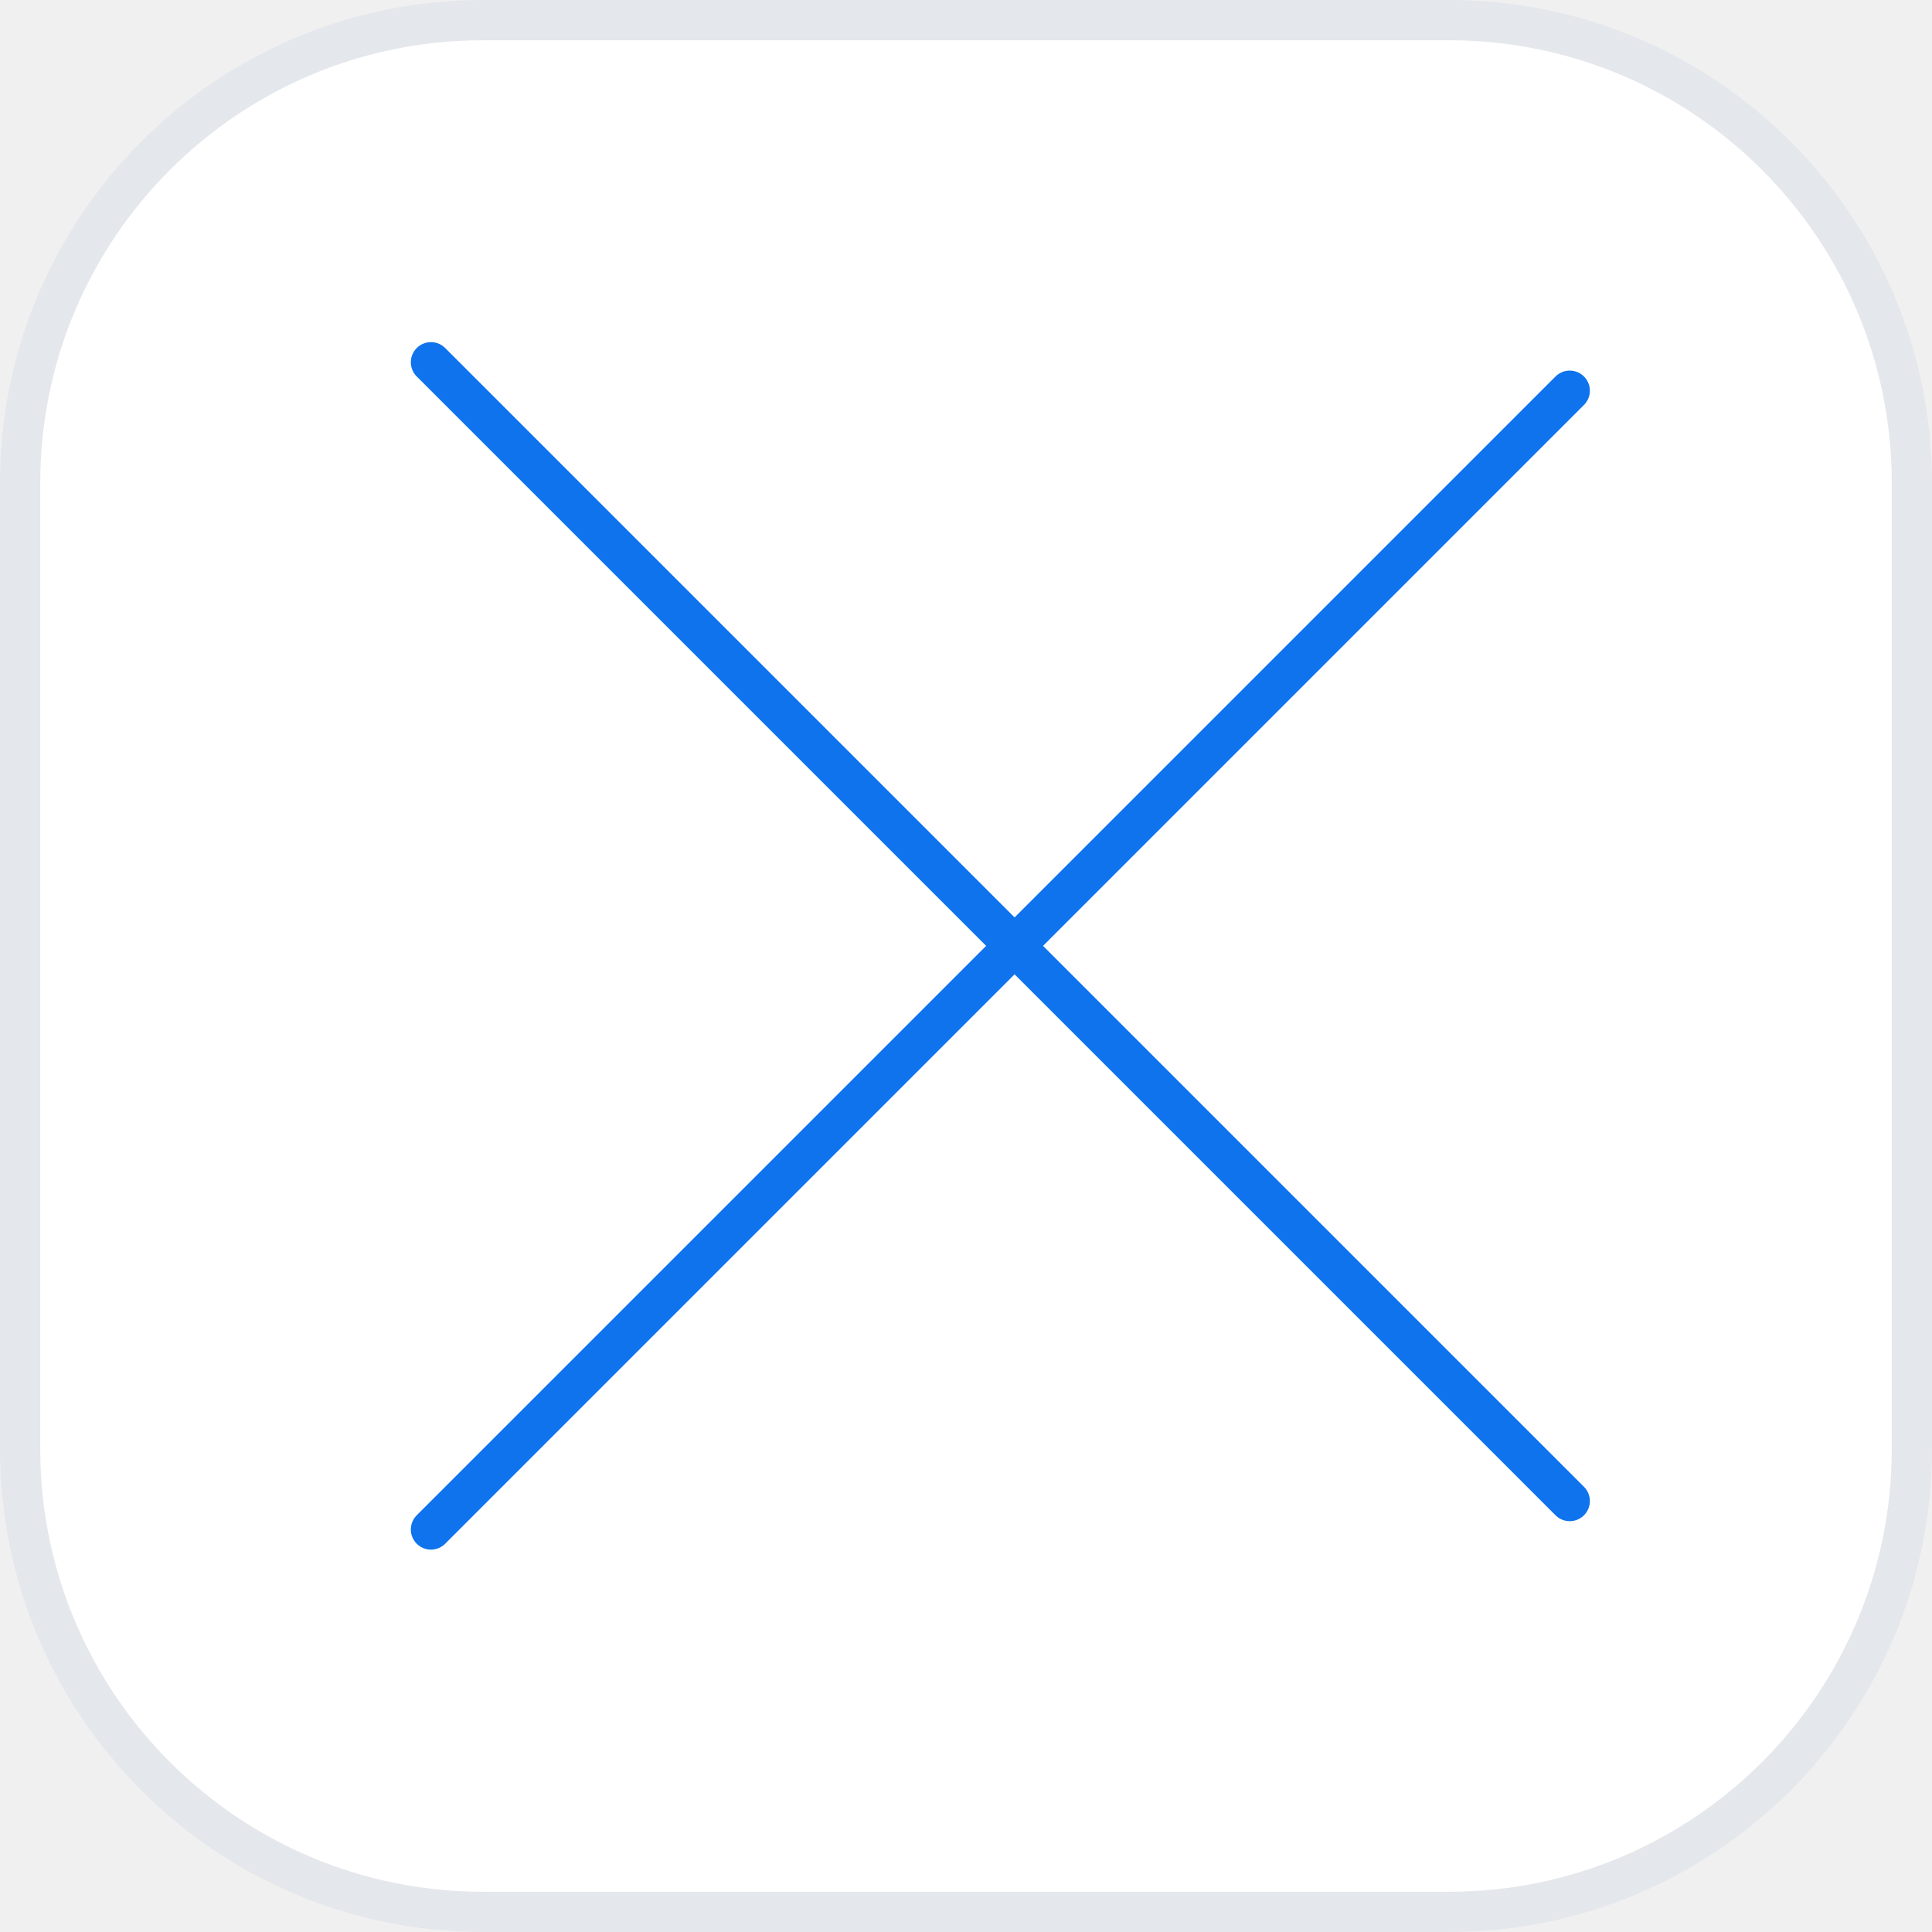
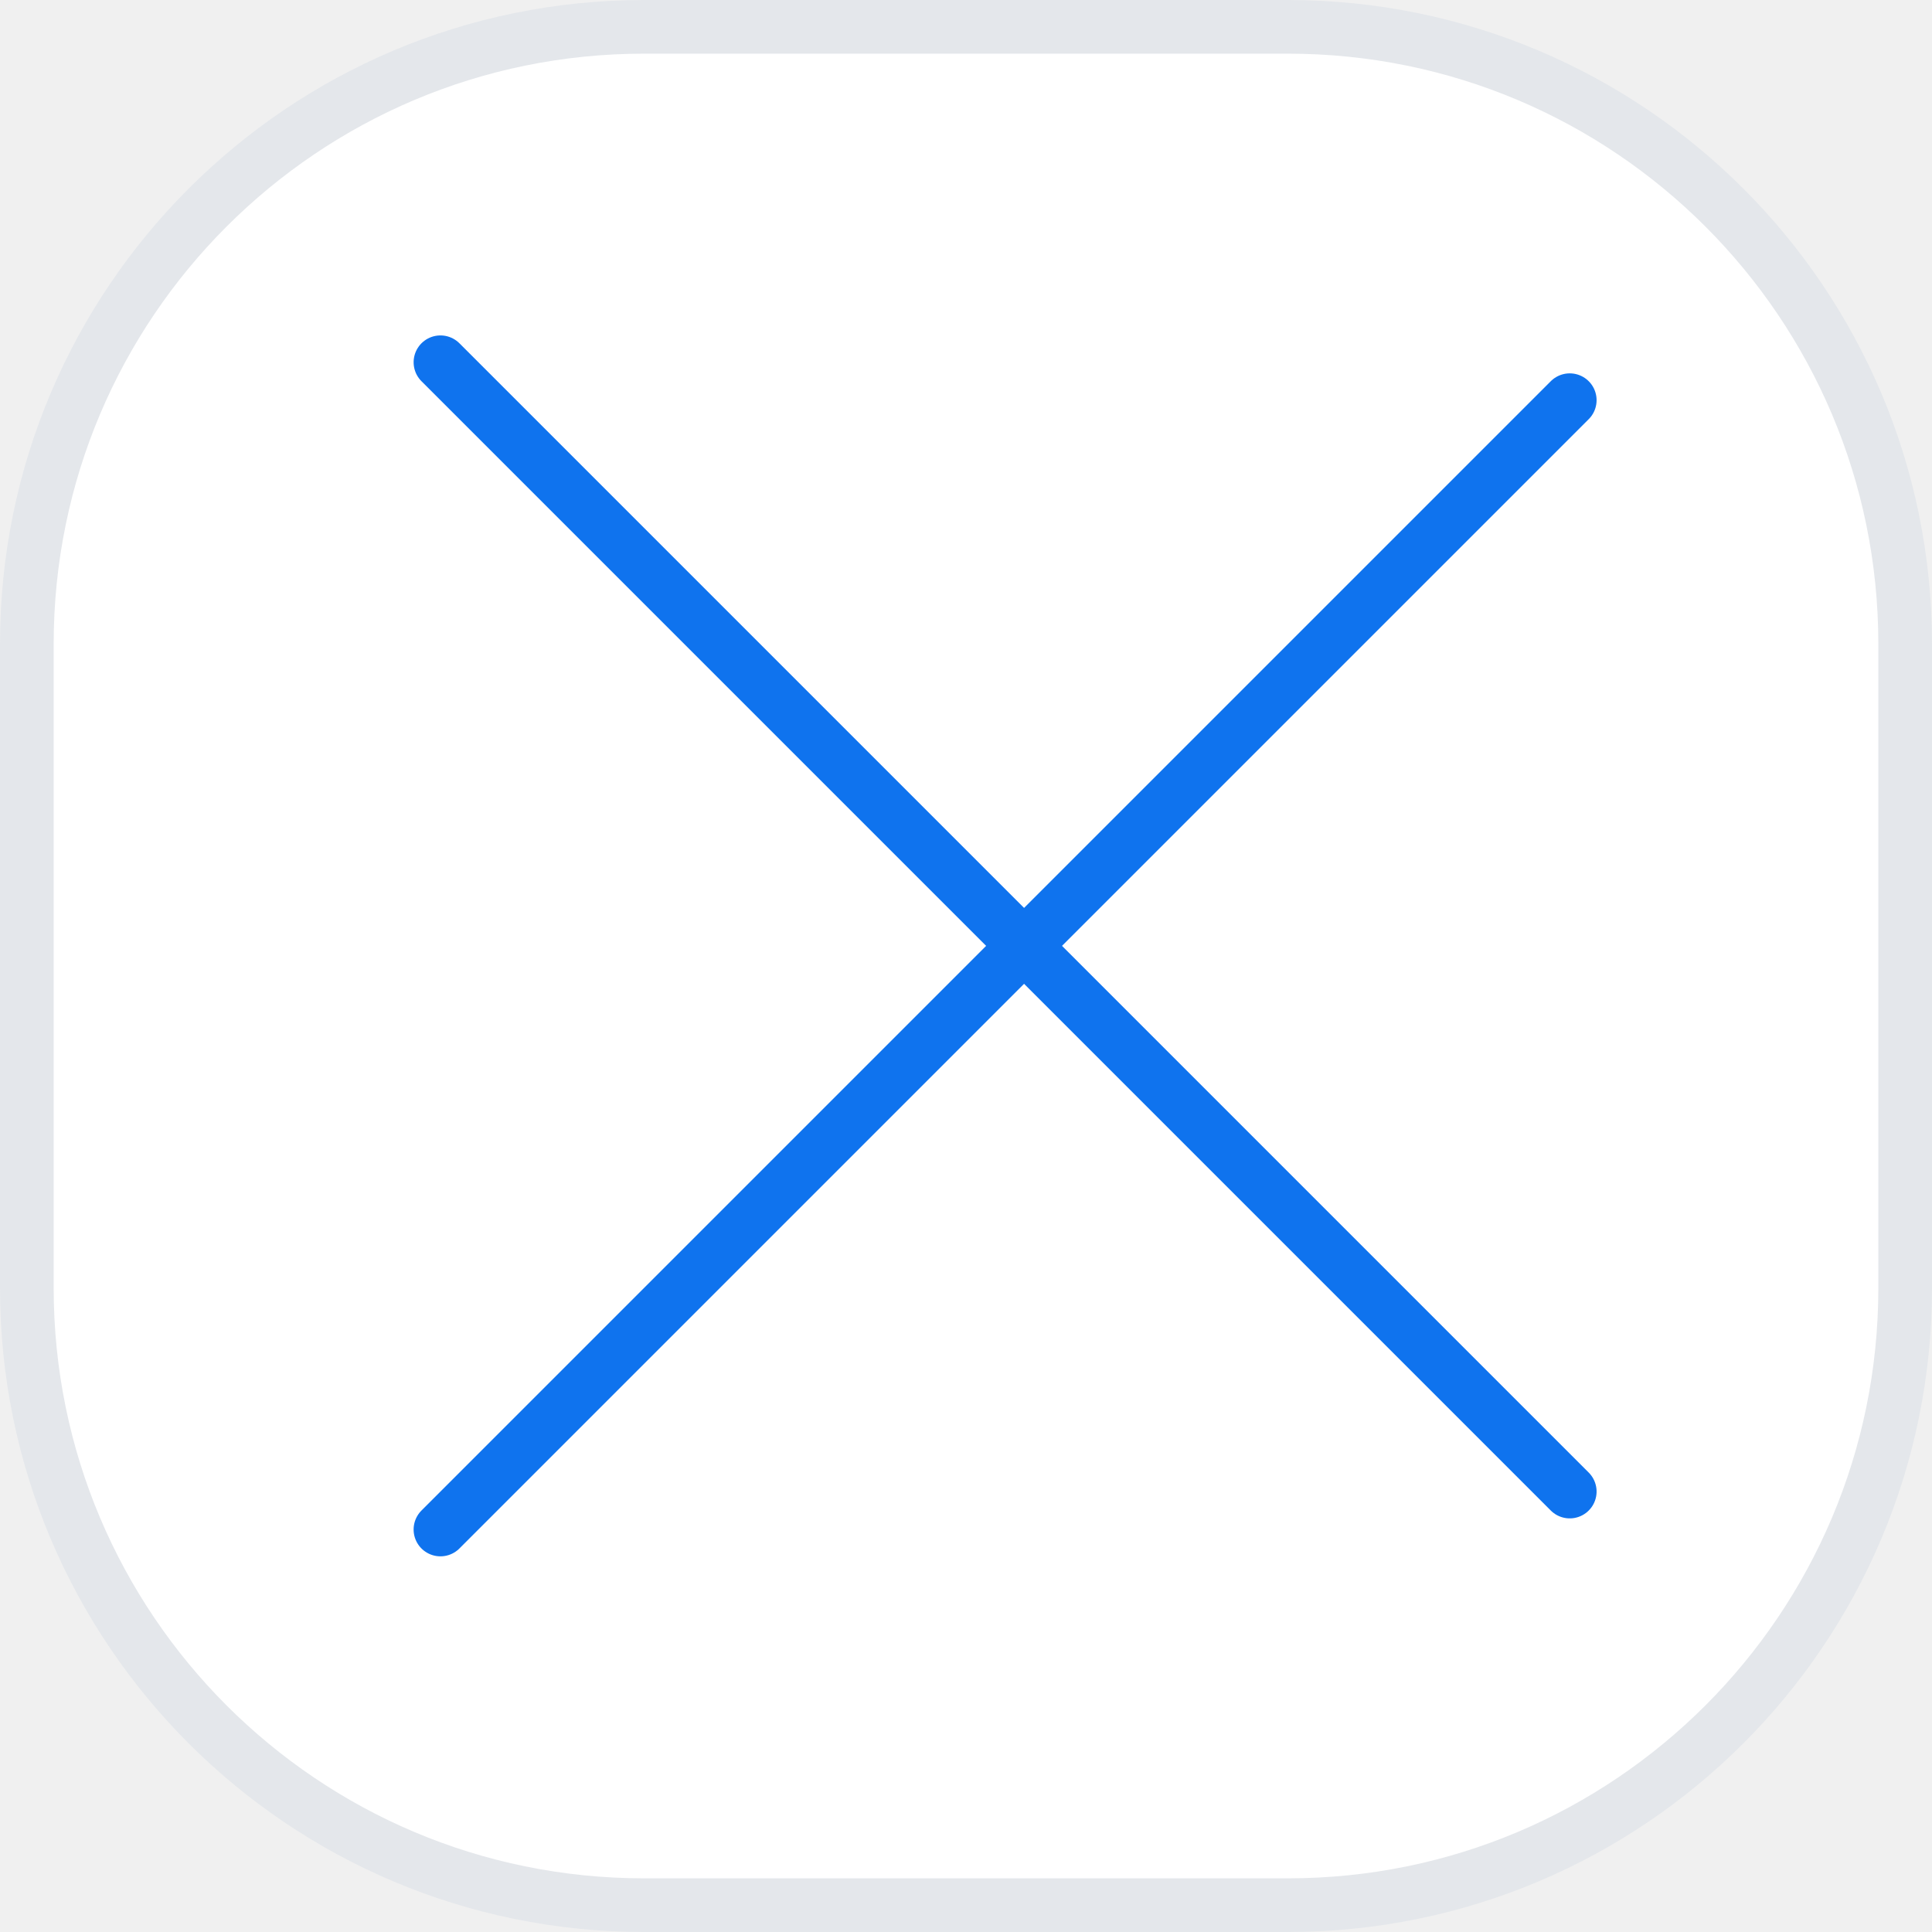
- <svg xmlns="http://www.w3.org/2000/svg" width="48" height="48" viewBox="0 0 48 48" fill="none">
-   <rect x="0.5" y="0.5" width="47" height="47" rx="11.5" fill="white" />
-   <line x1="39" y1="9.707" x2="10.707" y2="38" stroke="#0F73EE" stroke-linecap="round" />
-   <line x1="0.5" y1="-0.5" x2="40.512" y2="-0.5" transform="matrix(-0.707107 -0.707107 -0.707107 0.707107 39 38)" stroke="#0F73EE" stroke-linecap="round" />
-   <rect x="0.5" y="0.5" width="47" height="47" rx="11.5" stroke="#E4E7EB" />
+ <svg xmlns="http://www.w3.org/2000/svg" width="36" height="36" viewBox="0 0 36 36" fill="none">
+   <rect x="0.5" y="0.5" width="35" height="35" rx="11.5" fill="white" />
+   <line x1="29.25" y1="7.457" x2="8.207" y2="28.5" stroke="#0F73EE" stroke-linecap="round" />
+   <line x1="0.5" y1="-0.5" x2="30.259" y2="-0.5" transform="matrix(-0.707107 -0.707107 -0.707107 0.707107 29.25 28.5)" stroke="#0F73EE" stroke-linecap="round" />
+   <rect x="0.5" y="0.5" width="35" height="35" rx="11.5" stroke="#E4E7EB" />
</svg>
